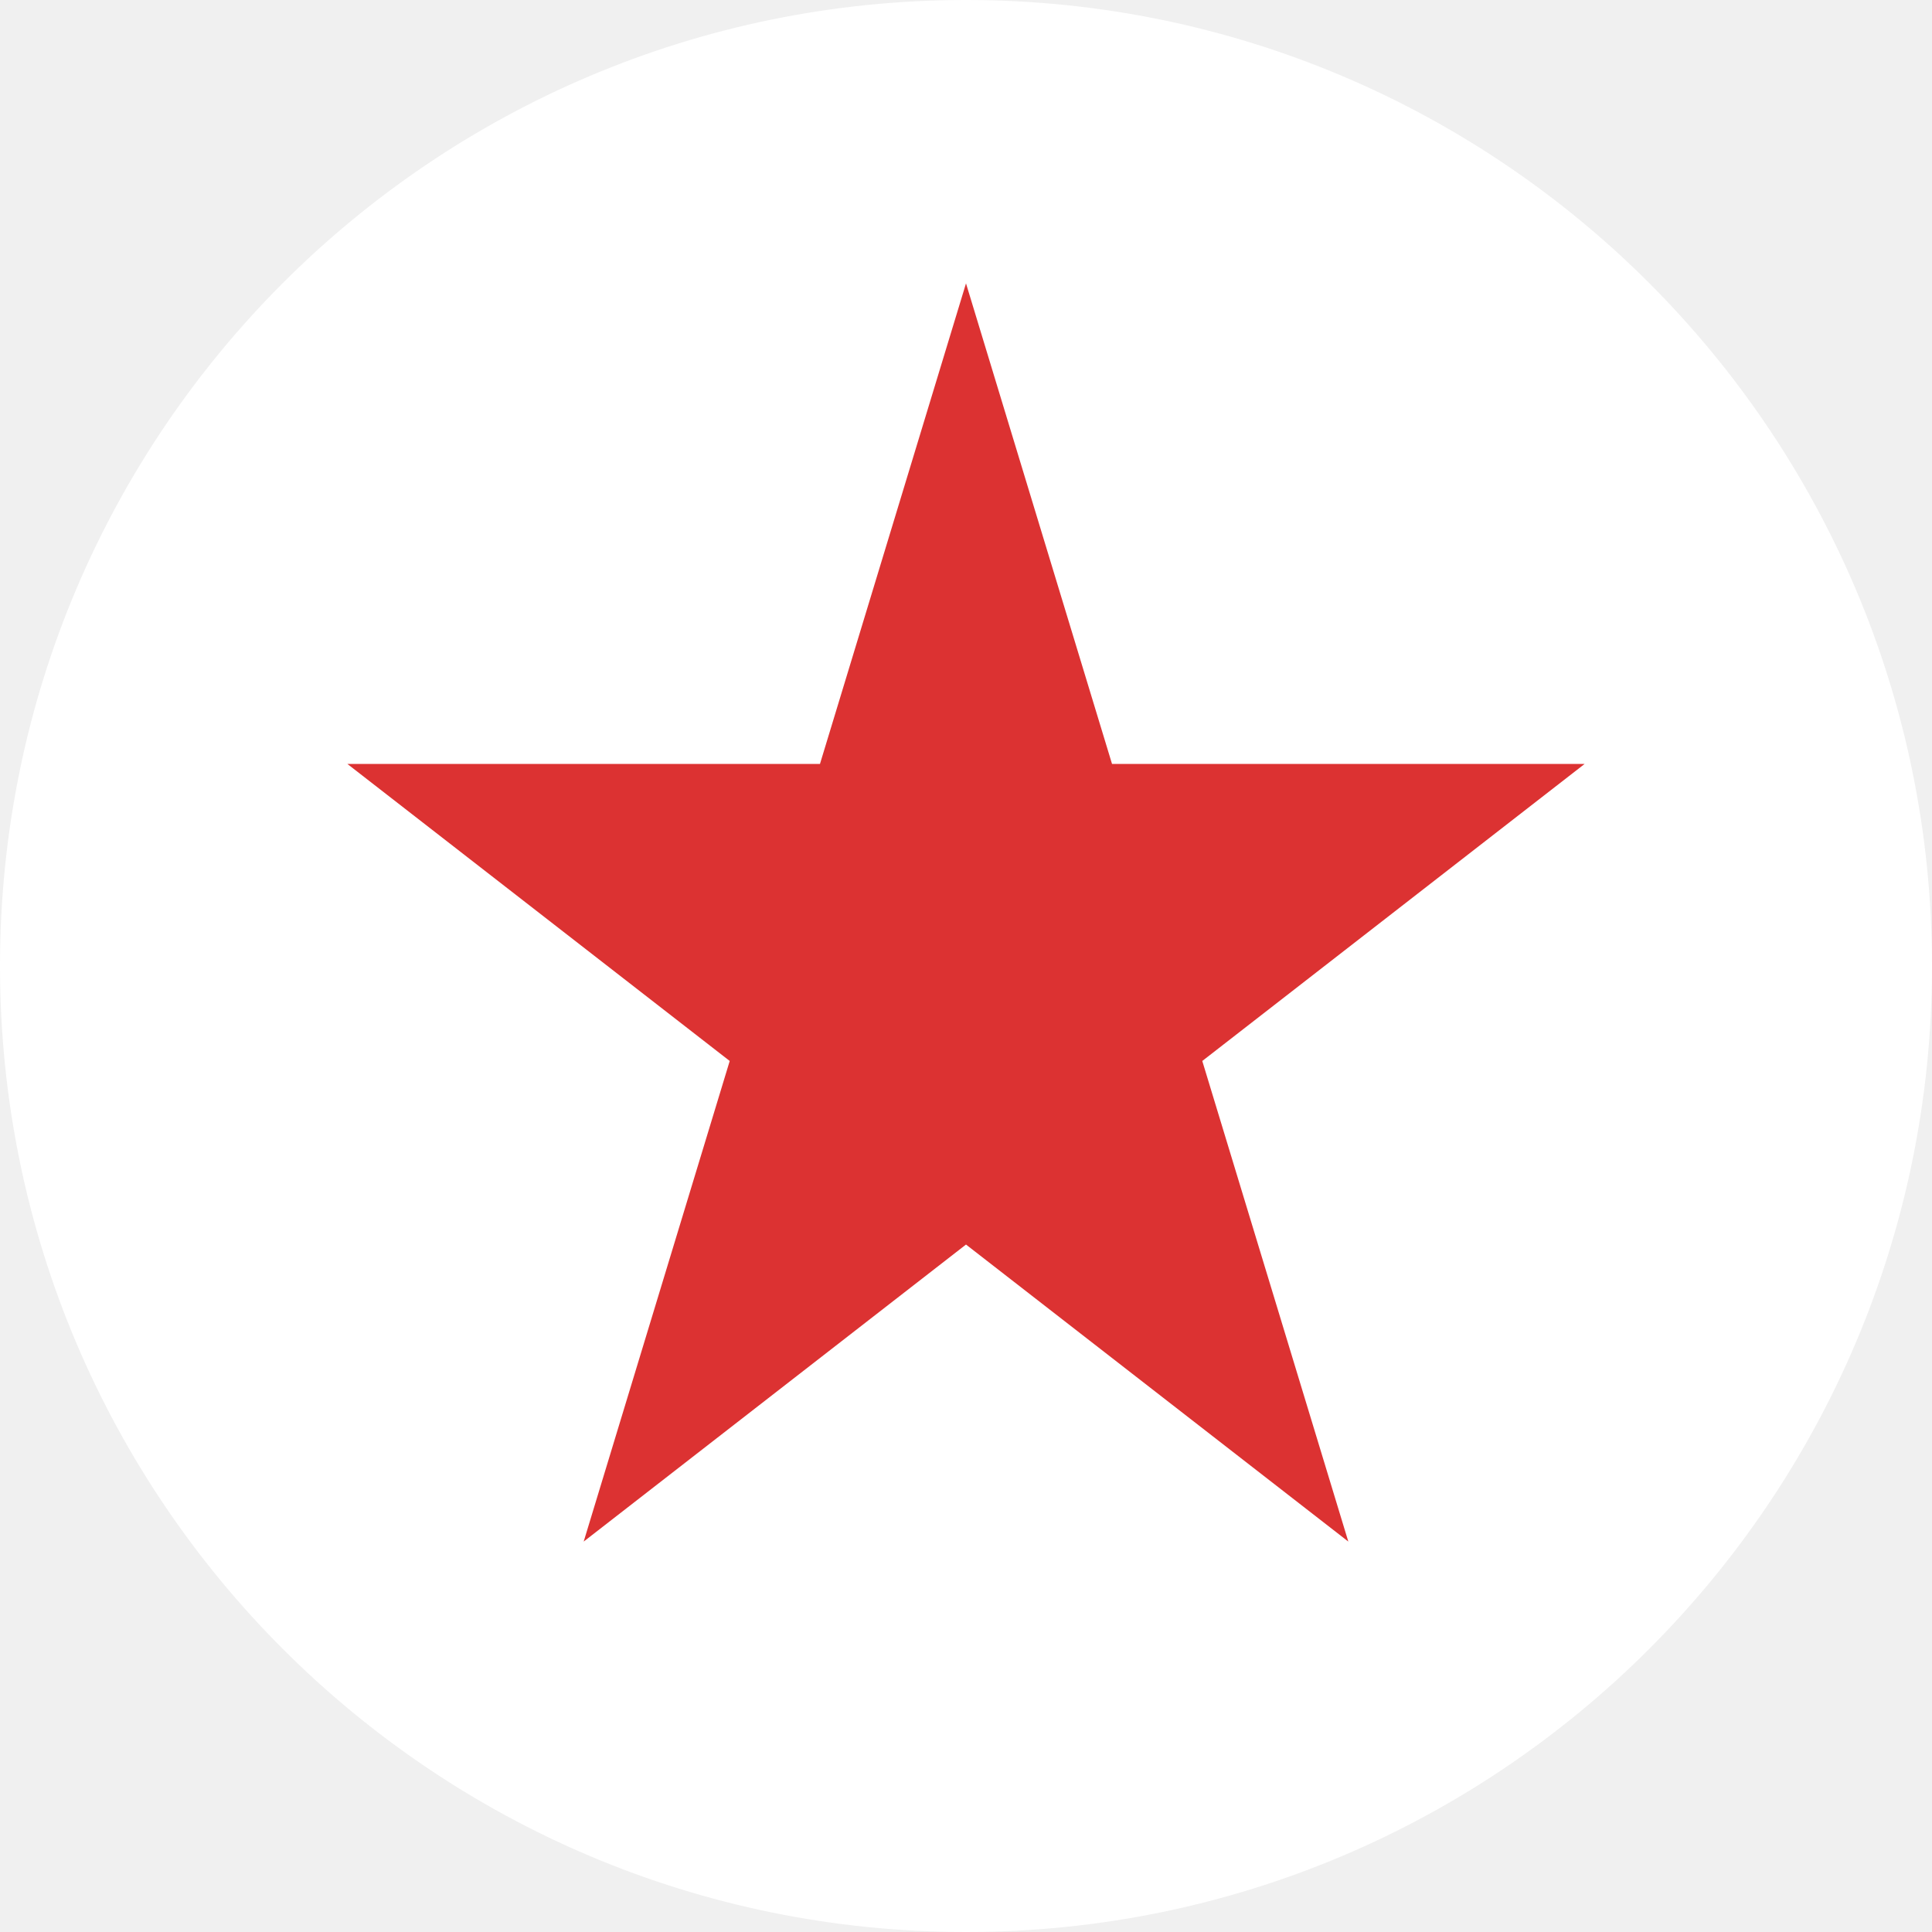
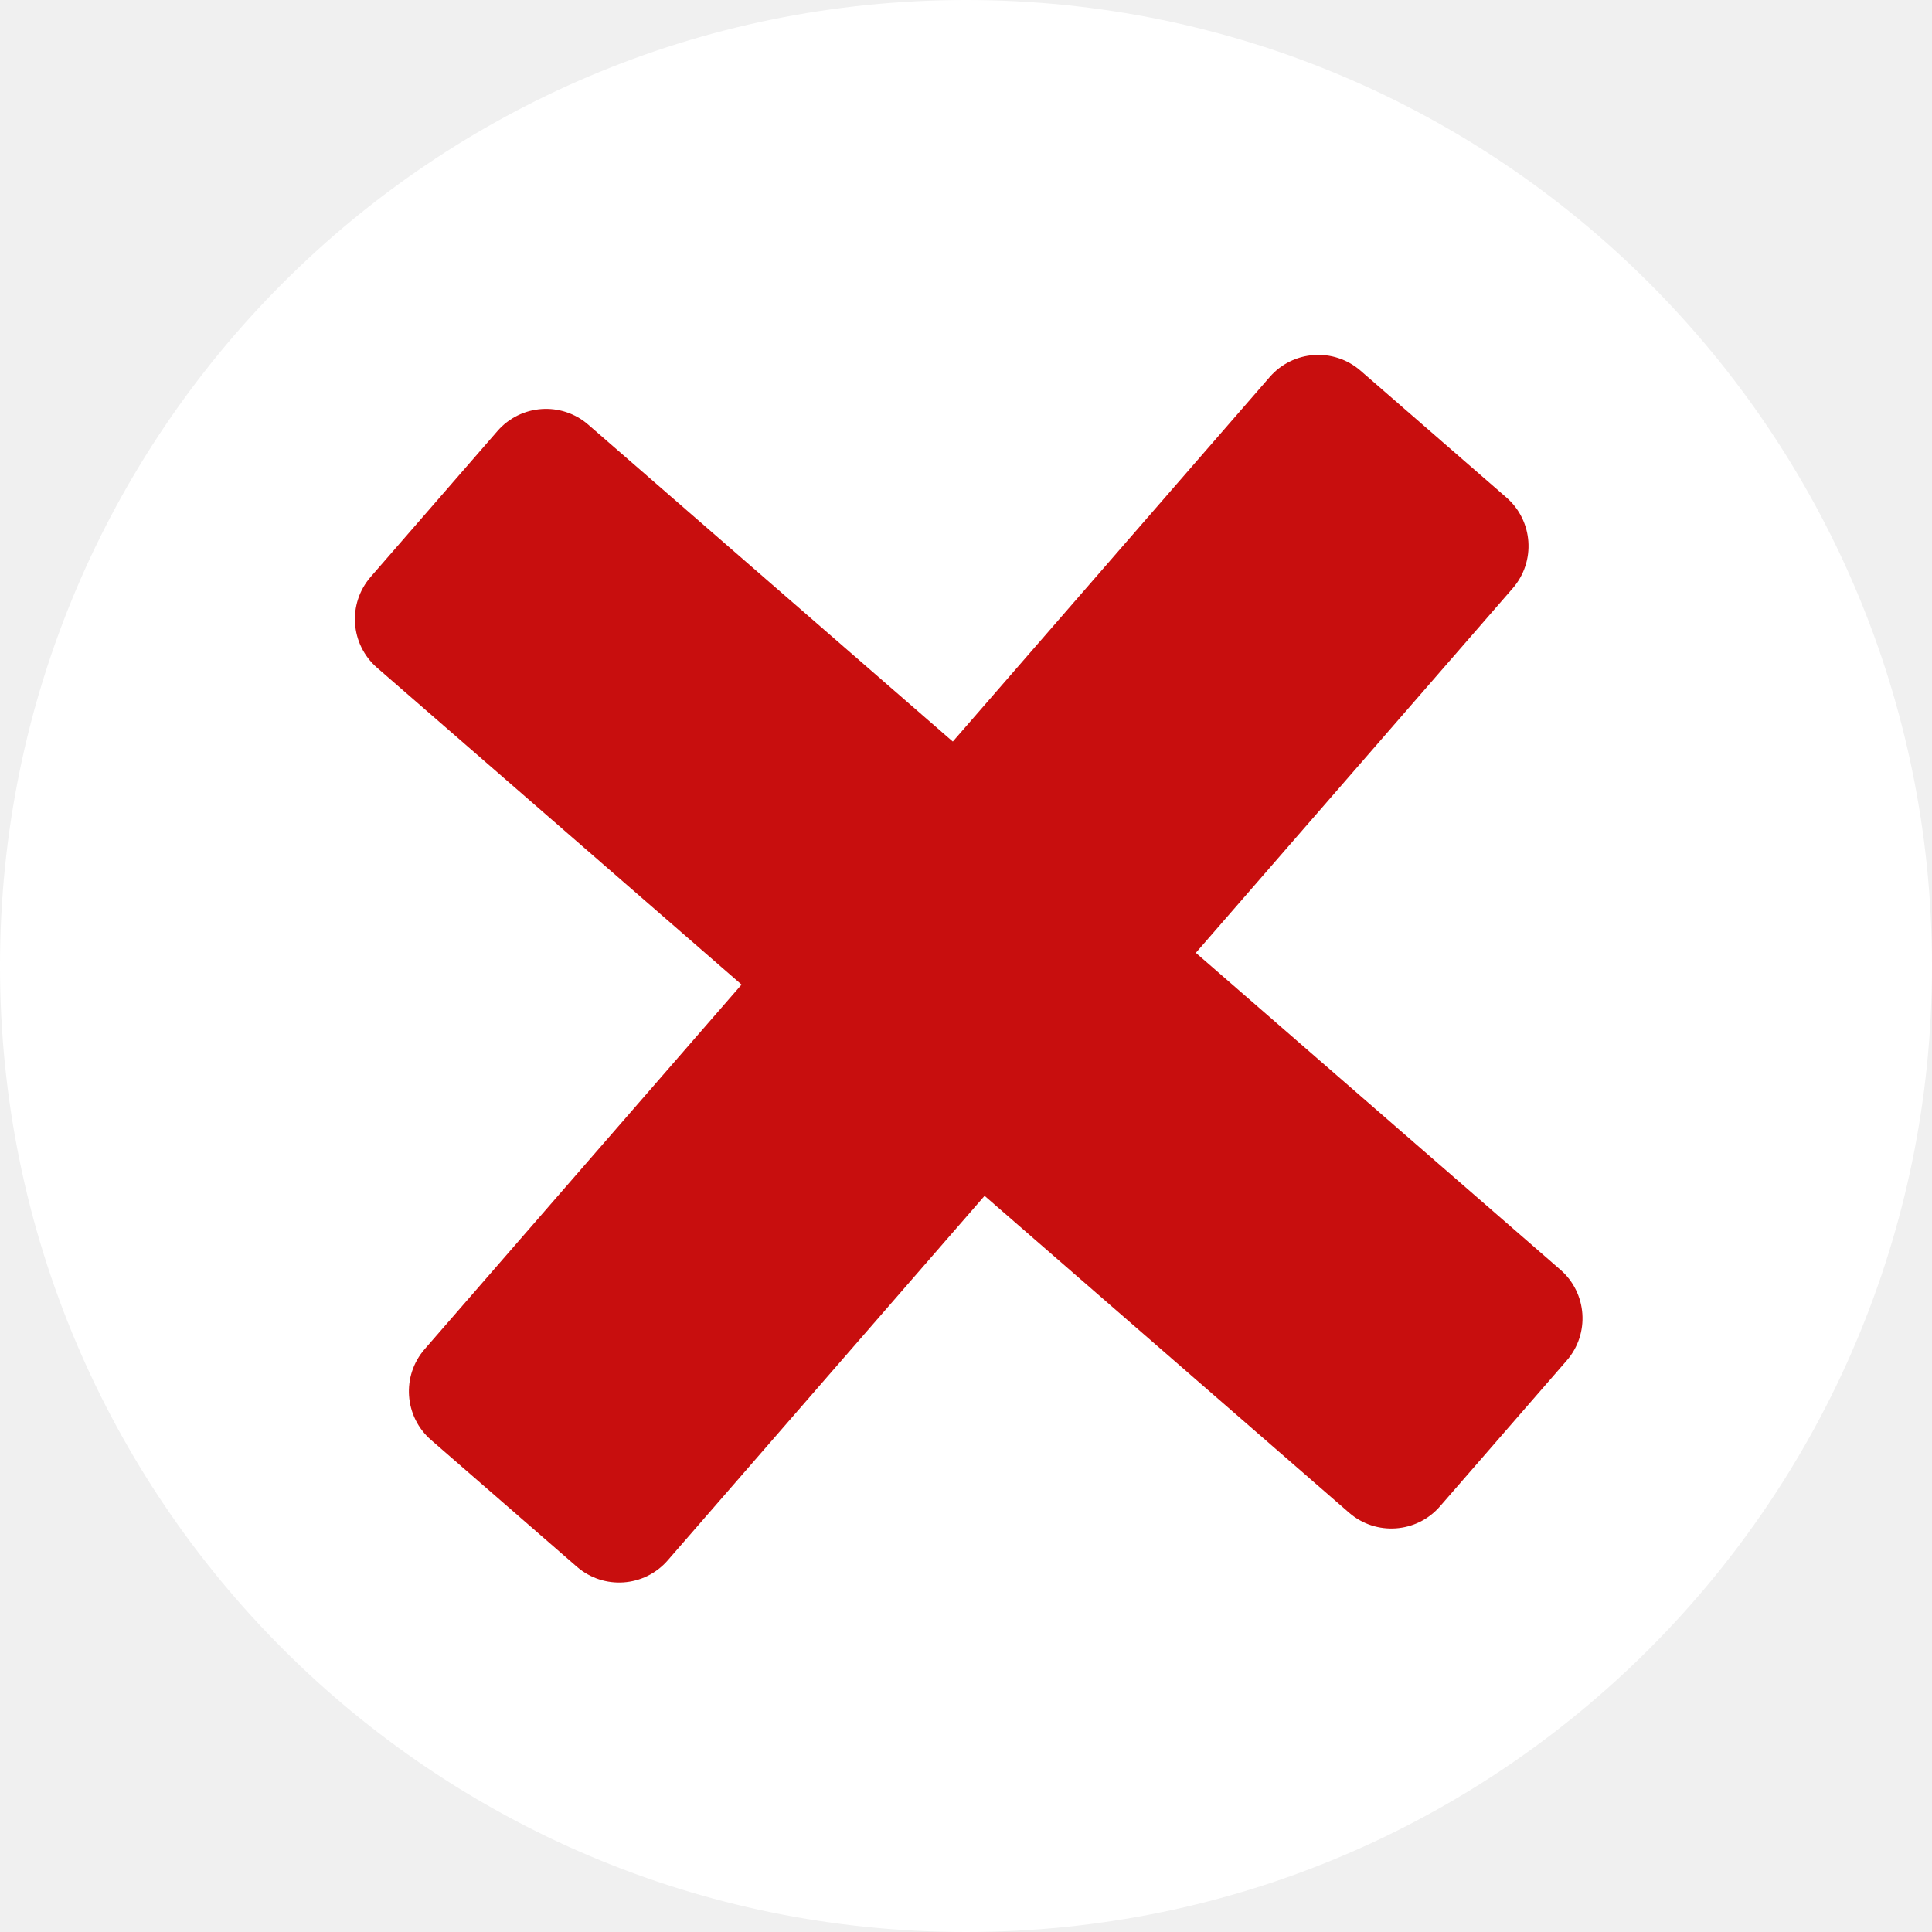
<svg xmlns="http://www.w3.org/2000/svg" width="300" height="300" viewBox="0 0 300 300" fill="none">
  <circle cx="150" cy="150" r="150" fill="white" />
-   <path d="M150 44L172.676 118.626H246.057L186.69 164.748L209.366 239.374L150 193.252L90.634 239.374L113.31 164.748L53.943 118.626H127.324L150 44Z" fill="#DC3232" />
+   <rect x="83.803" y="59.386" width="220" height="50" rx="10" transform="rotate(41 83.803 59.3857)" fill="#C80E0E" />
+   <rect x="241.454" y="83.803" width="220" height="50" rx="10" transform="rotate(131 241.454 83.803)" fill="#C80E0E" />
</svg>
